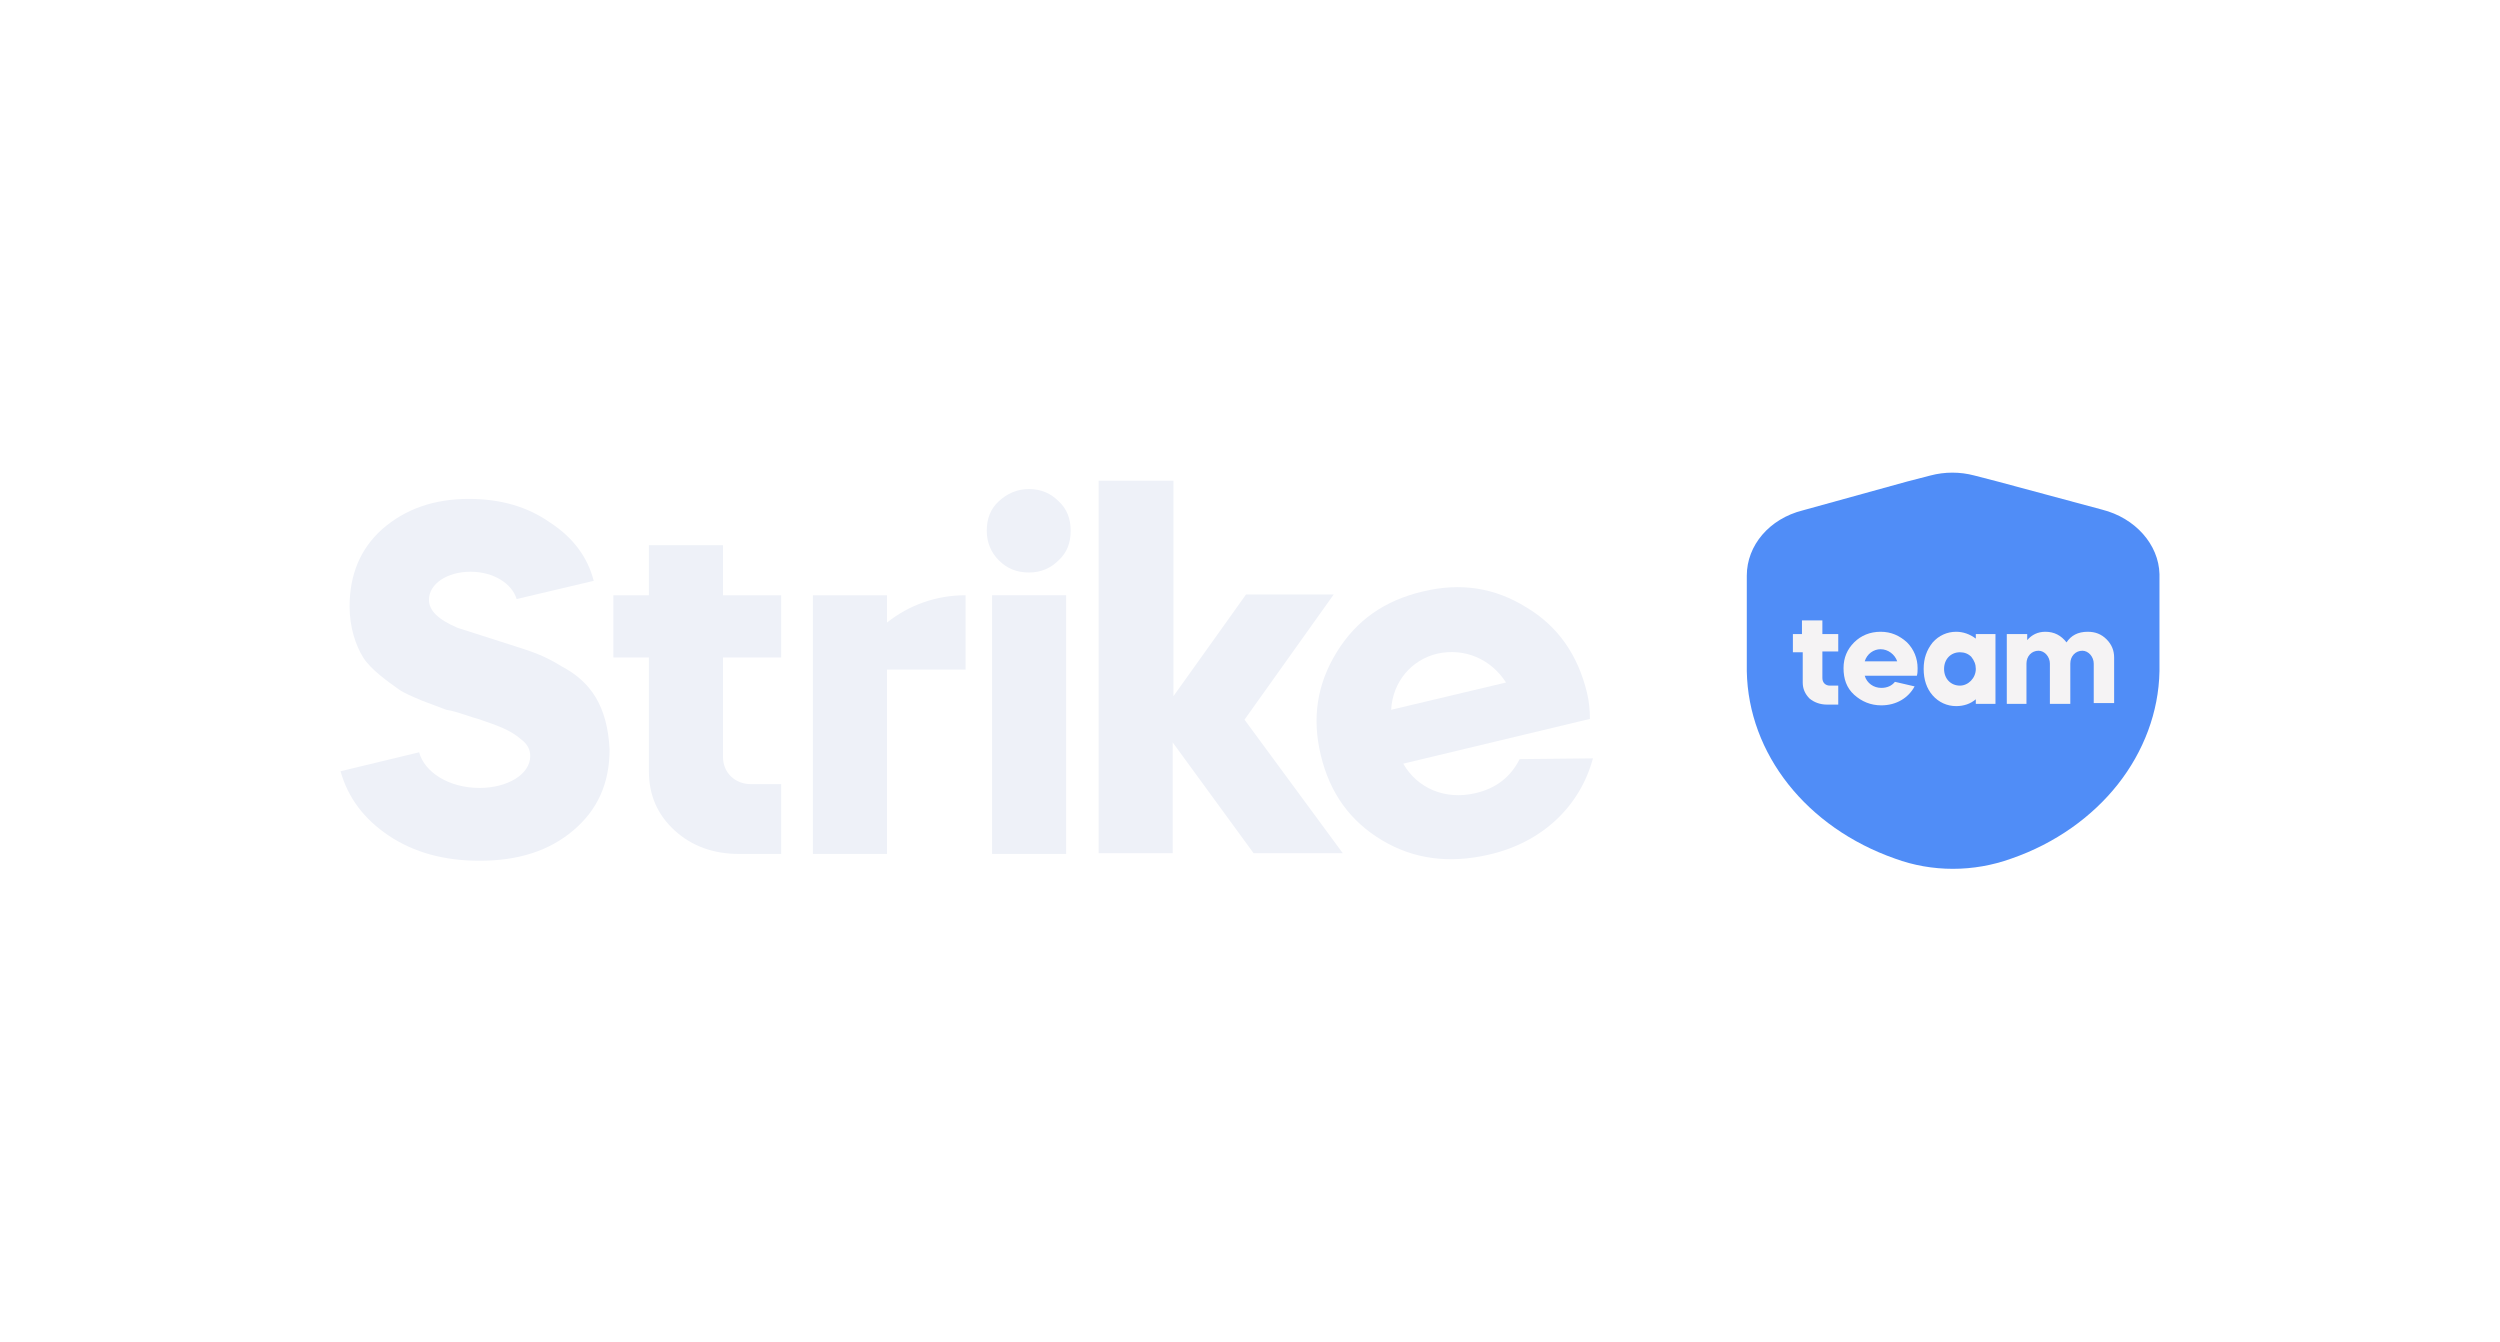
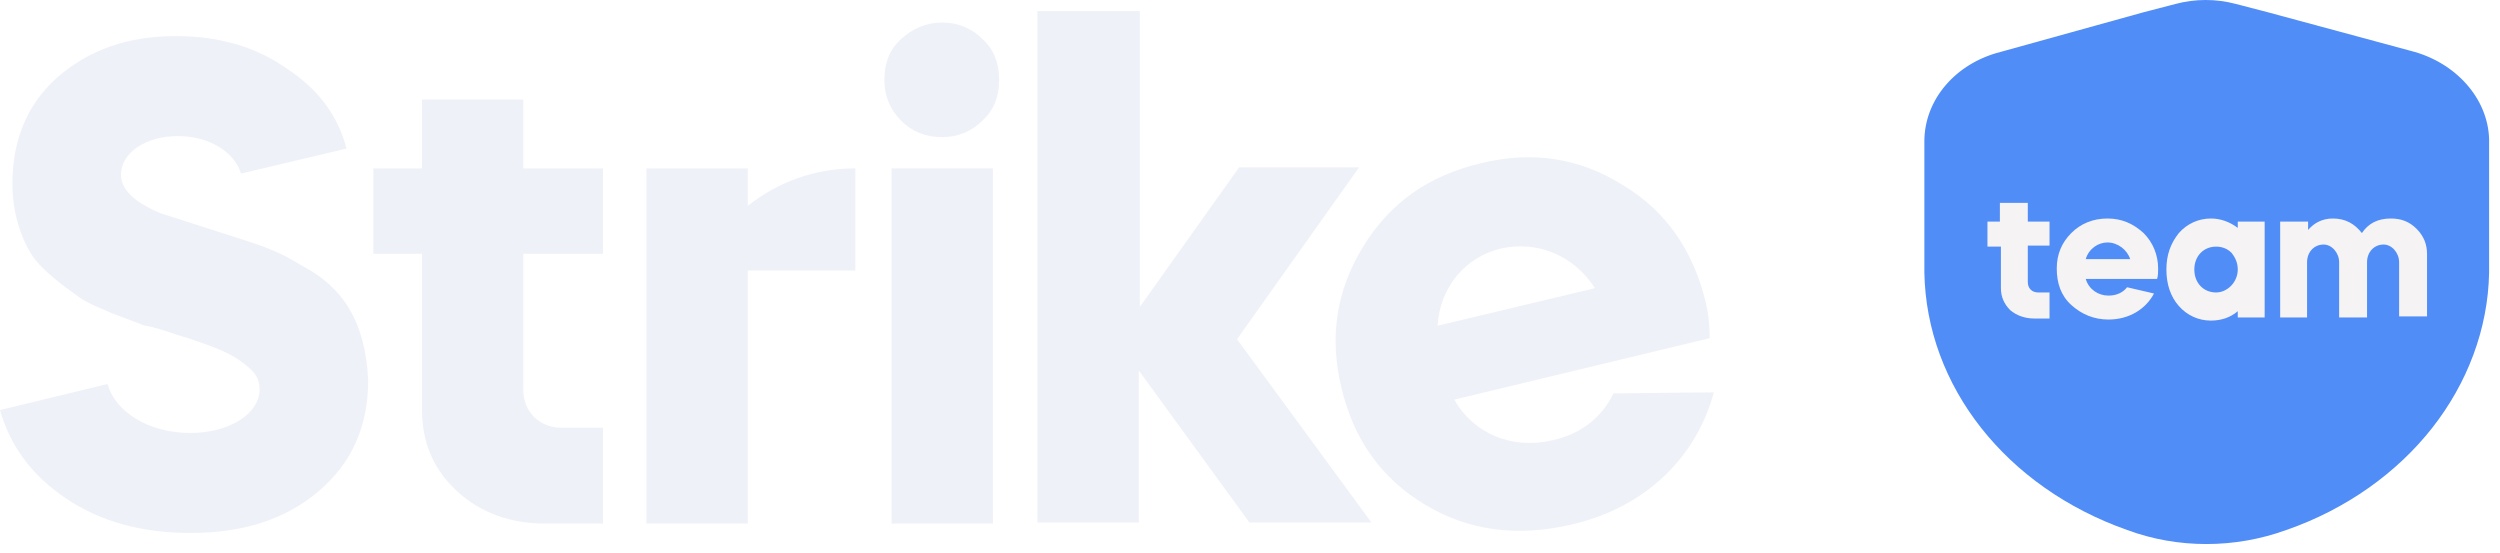
- <svg xmlns="http://www.w3.org/2000/svg" width="164" height="88" viewBox="0 0 164 88" fill="none">
-   <path d="M33.891 39.297C33.593 38.302 32.403 37.506 30.866 37.506C29.329 37.506 28.139 38.302 28.139 39.347C28.139 40.044 28.734 40.641 30.023 41.188C30.47 41.338 31.61 41.686 33.444 42.283C34.833 42.731 35.577 42.93 36.866 43.726C38.75 44.722 39.841 46.314 39.989 49.151C39.989 51.39 39.196 53.132 37.609 54.475C36.023 55.819 33.99 56.466 31.461 56.466C29.131 56.466 27.148 55.919 25.511 54.824C23.875 53.729 22.834 52.336 22.338 50.594L27.495 49.35C27.842 50.644 29.428 51.689 31.461 51.689C33.296 51.689 34.783 50.793 34.783 49.599C34.783 49.151 34.585 48.802 34.188 48.504C33.444 47.857 32.651 47.608 31.362 47.16L31.015 47.061C30.271 46.812 29.676 46.613 29.28 46.563L27.693 45.966C26.999 45.667 26.503 45.468 26.156 45.219C25.462 44.722 24.321 43.925 23.825 43.129C23.33 42.333 22.933 41.139 22.933 39.795C22.933 37.705 23.627 36.013 25.065 34.719C26.602 33.376 28.486 32.728 30.767 32.728C32.8 32.728 34.585 33.226 36.072 34.271C37.609 35.267 38.552 36.56 38.948 38.103L33.891 39.297Z" fill="#EEF1F8" />
-   <path d="M40.237 39.049H42.568V35.764H47.427V39.049H51.245V43.129H47.427V49.648C47.427 50.694 48.221 51.44 49.262 51.44H51.245V56.018H48.468C46.832 56.018 45.394 55.521 44.254 54.476C43.113 53.431 42.568 52.137 42.568 50.594V43.129H40.237V39.049Z" fill="#EEF1F8" />
-   <path d="M64.732 34.819C64.732 34.022 64.98 33.375 65.525 32.878C66.07 32.38 66.715 32.081 67.508 32.081C68.302 32.081 68.946 32.38 69.442 32.878C69.987 33.375 70.236 34.022 70.236 34.819C70.236 35.615 69.987 36.262 69.442 36.759C68.946 37.257 68.302 37.556 67.508 37.556C66.715 37.556 66.07 37.307 65.525 36.759C65.029 36.262 64.732 35.615 64.732 34.819Z" fill="#EEF1F8" />
-   <path d="M69.938 39.048H65.079V56.018H69.938V39.048Z" fill="#EEF1F8" />
-   <path d="M72.119 31.534H76.979V45.667L81.739 38.999H87.49L81.639 47.21L88.085 55.968H82.234L76.929 48.703V55.968H72.07V31.534H72.119Z" fill="#EEF1F8" />
-   <path d="M63.343 39.048C61.41 39.048 59.624 39.695 58.187 40.84V39.048H53.327V56.018H58.187V43.925H63.343V39.048Z" fill="#EEF1F8" />
-   <path d="M92.052 50.096C92.994 51.739 94.829 52.485 96.762 52.037C98.101 51.739 99.093 50.992 99.688 49.798L104.497 49.748C103.654 52.883 101.175 55.272 97.655 56.068C95.076 56.665 92.746 56.367 90.664 55.123C88.581 53.879 87.242 52.037 86.647 49.549C86.052 47.111 86.399 44.871 87.689 42.781C88.978 40.691 90.812 39.397 93.341 38.8C95.82 38.203 98.052 38.551 100.134 39.845C102.216 41.089 103.506 42.98 104.101 45.419C104.249 46.016 104.299 46.613 104.299 47.16L92.052 50.096ZM98.795 44.772C97.804 43.229 96.068 42.483 94.283 42.881C92.597 43.279 91.358 44.722 91.259 46.563L98.795 44.772Z" fill="#EEF1F8" />
-   <path d="M137.894 33.431L131.051 31.59L129.514 31.192C128.572 30.943 127.58 30.943 126.638 31.192L125.101 31.59L118.259 33.481C116.077 34.029 114.59 35.77 114.59 37.761V44.031C114.689 49.456 118.507 54.283 124.308 56.323C126.737 57.219 129.465 57.219 131.944 56.323C134.82 55.328 137.249 53.586 138.935 51.446C140.621 49.306 141.612 46.718 141.662 44.031V37.661C141.612 35.721 140.075 33.979 137.894 33.431Z" fill="#508DF7" />
-   <path d="M117.565 41.593H118.209V40.697H119.548V41.593H120.589V42.738H119.548V44.479C119.548 44.778 119.746 44.977 120.044 44.977H120.589V46.221H119.845C119.399 46.221 119.003 46.072 118.705 45.823C118.408 45.524 118.259 45.176 118.259 44.778V42.787H117.614V41.593H117.565Z" fill="#F5F3F4" />
-   <path d="M122.325 44.33C122.473 44.828 122.92 45.126 123.415 45.126C123.812 45.126 124.11 44.977 124.308 44.728L125.597 45.027C125.2 45.773 124.407 46.271 123.415 46.271C122.721 46.271 122.126 46.022 121.63 45.574C121.135 45.126 120.936 44.529 120.936 43.833C120.936 43.136 121.184 42.588 121.63 42.141C122.077 41.693 122.672 41.444 123.366 41.444C124.06 41.444 124.605 41.693 125.101 42.141C125.548 42.588 125.795 43.186 125.795 43.833C125.795 43.982 125.795 44.181 125.746 44.33H122.325ZM124.457 43.385C124.308 42.937 123.862 42.588 123.366 42.588C122.92 42.588 122.473 42.887 122.325 43.385H124.457Z" fill="#F5F3F4" />
-   <path d="M126.787 42.141C127.184 41.693 127.729 41.444 128.324 41.444C128.77 41.444 129.217 41.593 129.613 41.892V41.593H130.903V46.172H129.613V45.873C129.266 46.172 128.82 46.321 128.324 46.321C127.729 46.321 127.184 46.072 126.787 45.624C126.39 45.176 126.192 44.579 126.192 43.882C126.192 43.186 126.39 42.638 126.787 42.141ZM127.531 43.882C127.531 44.529 127.977 44.977 128.572 44.977C129.118 44.977 129.613 44.48 129.613 43.882C129.613 43.584 129.514 43.335 129.316 43.086C129.118 42.887 128.87 42.788 128.572 42.788C127.977 42.788 127.531 43.235 127.531 43.882Z" fill="#F5F3F4" />
-   <path d="M131.646 46.172V41.593H132.985V41.991C133.283 41.643 133.679 41.444 134.175 41.444C134.77 41.444 135.216 41.693 135.564 42.141C135.861 41.693 136.307 41.444 136.952 41.444C137.448 41.444 137.844 41.593 138.192 41.941C138.539 42.29 138.687 42.688 138.687 43.136V46.122H137.349V43.534C137.349 43.086 137.002 42.688 136.605 42.688C136.159 42.688 135.812 43.036 135.812 43.534V46.172H134.473V43.534C134.473 43.086 134.126 42.688 133.729 42.688C133.283 42.688 132.936 43.036 132.936 43.534V46.172H131.646Z" fill="#F5F3F4" />
+ <svg xmlns="http://www.w3.org/2000/svg" width="190" height="42" viewBox="0 0 190 42" fill="none">
+   <path d="M18.316 13.192C17.844 11.608 15.957 10.342 13.521 10.342C11.084 10.342 9.197 11.608 9.197 13.271C9.197 14.379 10.14 15.329 12.184 16.2C12.892 16.438 14.7 16.992 17.608 17.942C19.809 18.654 20.988 18.971 23.032 20.238C26.019 21.821 27.748 24.355 27.984 28.867C27.984 32.43 26.727 35.201 24.211 37.339C21.696 39.476 18.473 40.506 14.464 40.506C10.769 40.506 7.625 39.635 5.031 37.893C2.437 36.151 0.786 33.934 0 31.163L8.175 29.184C8.725 31.243 11.241 32.905 14.464 32.905C17.372 32.905 19.73 31.48 19.73 29.58C19.73 28.867 19.416 28.313 18.787 27.838C17.608 26.809 16.35 26.413 14.307 25.701L13.756 25.542C12.577 25.146 11.634 24.83 11.005 24.751L8.49 23.801C7.389 23.326 6.603 23.009 6.053 22.613C4.952 21.821 3.144 20.555 2.358 19.288C1.572 18.021 0.943 16.121 0.943 13.983C0.943 10.658 2.044 7.966 4.323 5.908C6.76 3.77 9.747 2.741 13.363 2.741C16.586 2.741 19.416 3.533 21.774 5.196C24.211 6.779 25.705 8.837 26.334 11.292L18.316 13.192Z" fill="#EEF1F8" />
+   <path d="M28.377 12.796H32.072V7.571H39.775V12.796H45.828V19.288H39.775V29.659C39.775 31.322 41.033 32.51 42.684 32.51H45.828V39.793H41.426C38.832 39.793 36.552 39.002 34.744 37.339C32.936 35.676 32.072 33.618 32.072 31.164V19.288H28.377V12.796Z" fill="#EEF1F8" />
+   <path d="M67.21 6.067C67.21 4.8 67.603 3.771 68.468 2.979C69.332 2.187 70.354 1.712 71.612 1.712C72.87 1.712 73.892 2.187 74.678 2.979C75.542 3.771 75.935 4.8 75.935 6.067C75.935 7.334 75.542 8.363 74.678 9.154C73.892 9.946 72.87 10.421 71.612 10.421C70.354 10.421 69.332 10.025 68.468 9.154C67.682 8.363 67.21 7.334 67.21 6.067Z" fill="#EEF1F8" />
+   <path d="M75.463 12.796H67.76V39.793H75.463V12.796Z" fill="#EEF1F8" />
+   <path d="M78.922 0.841H86.626V23.326L94.172 12.717H103.291L94.015 25.78L104.234 39.714H94.958L86.547 28.155V39.714H78.844V0.841H78.922Z" fill="#EEF1F8" />
+   <path d="M65.009 12.796C61.943 12.796 59.113 13.825 56.834 15.646V12.796H49.13V39.793H56.834V20.555H65.009V12.796Z" fill="#EEF1F8" />
+   <path d="M110.522 30.372C112.015 32.985 114.924 34.172 117.99 33.46C120.112 32.985 121.684 31.797 122.627 29.897L130.252 29.818C128.916 34.806 124.986 38.606 119.405 39.872C115.317 40.822 111.622 40.347 108.321 38.368C105.019 36.389 102.897 33.46 101.954 29.501C101.01 25.622 101.561 22.059 103.604 18.734C105.648 15.409 108.557 13.35 112.566 12.4C116.496 11.45 120.033 12.004 123.335 14.063C126.636 16.042 128.68 19.05 129.624 22.93C129.859 23.88 129.938 24.83 129.938 25.701L110.522 30.372ZM121.213 21.901C119.64 19.446 116.889 18.259 114.059 18.892C111.387 19.526 109.421 21.822 109.264 24.751L121.213 21.901Z" fill="#EEF1F8" />
+   <path d="M183.198 3.86L172.35 0.93L169.913 0.297C168.419 -0.099 166.847 -0.099 165.354 0.297L162.917 0.93L152.069 3.939C148.61 4.81 146.252 7.581 146.252 10.747V20.723C146.409 29.352 152.462 37.032 161.659 40.278C165.511 41.703 169.834 41.703 173.765 40.278C178.324 38.695 182.176 35.924 184.848 32.519C187.521 29.115 189.093 24.998 189.172 20.723V10.589C189.093 7.501 186.656 4.73 183.198 3.86Z" fill="#508DF7" />
+   <path d="M150.969 16.843H151.991V15.418H154.113V16.843H155.764V18.665H154.113V21.435C154.113 21.91 154.427 22.227 154.899 22.227H155.764V24.206H154.585C153.877 24.206 153.248 23.969 152.777 23.573C152.305 23.098 152.069 22.544 152.069 21.91V18.744H151.047V16.843H150.969Z" fill="#F5F3F4" />
+   <path d="M158.515 21.198C158.751 21.99 159.459 22.465 160.245 22.465C160.874 22.465 161.345 22.227 161.66 21.831L163.704 22.306C163.075 23.494 161.817 24.285 160.245 24.285C159.144 24.285 158.201 23.89 157.415 23.177C156.629 22.465 156.314 21.515 156.314 20.406C156.314 19.298 156.707 18.427 157.415 17.714C158.122 17.002 159.066 16.606 160.166 16.606C161.267 16.606 162.131 17.002 162.917 17.714C163.625 18.427 164.018 19.377 164.018 20.406C164.018 20.644 164.018 20.96 163.939 21.198H158.515ZM161.896 19.694C161.66 18.981 160.952 18.427 160.166 18.427C159.459 18.427 158.751 18.902 158.515 19.694H161.896Z" fill="#F5F3F4" />
+   <path d="M165.59 17.714C166.219 17.002 167.083 16.606 168.027 16.606C168.734 16.606 169.442 16.843 170.07 17.319V16.843H172.114V24.127H170.07V23.652C169.52 24.127 168.813 24.365 168.027 24.365C167.083 24.365 166.219 23.969 165.59 23.256C164.961 22.544 164.646 21.594 164.646 20.485C164.646 19.377 164.961 18.506 165.59 17.714ZM166.769 20.485C166.769 21.515 167.476 22.227 168.42 22.227C169.284 22.227 170.07 21.435 170.07 20.485C170.07 20.01 169.913 19.614 169.599 19.219C169.284 18.902 168.891 18.744 168.42 18.744C167.476 18.744 166.769 19.456 166.769 20.485Z" fill="#F5F3F4" />
+   <path d="M173.293 24.127V16.843H175.415V17.477C175.887 16.923 176.516 16.606 177.302 16.606C178.245 16.606 178.953 17.002 179.503 17.714C179.975 17.002 180.682 16.606 181.704 16.606C182.49 16.606 183.119 16.843 183.669 17.398C184.219 17.952 184.455 18.585 184.455 19.298V24.048H182.333V19.931C182.333 19.219 181.783 18.585 181.154 18.585C180.446 18.585 179.896 19.139 179.896 19.931V24.127H177.774V19.931C177.774 19.219 177.223 18.585 176.595 18.585C175.887 18.585 175.337 19.139 175.337 19.931V24.127H173.293Z" fill="#F5F3F4" />
</svg>
